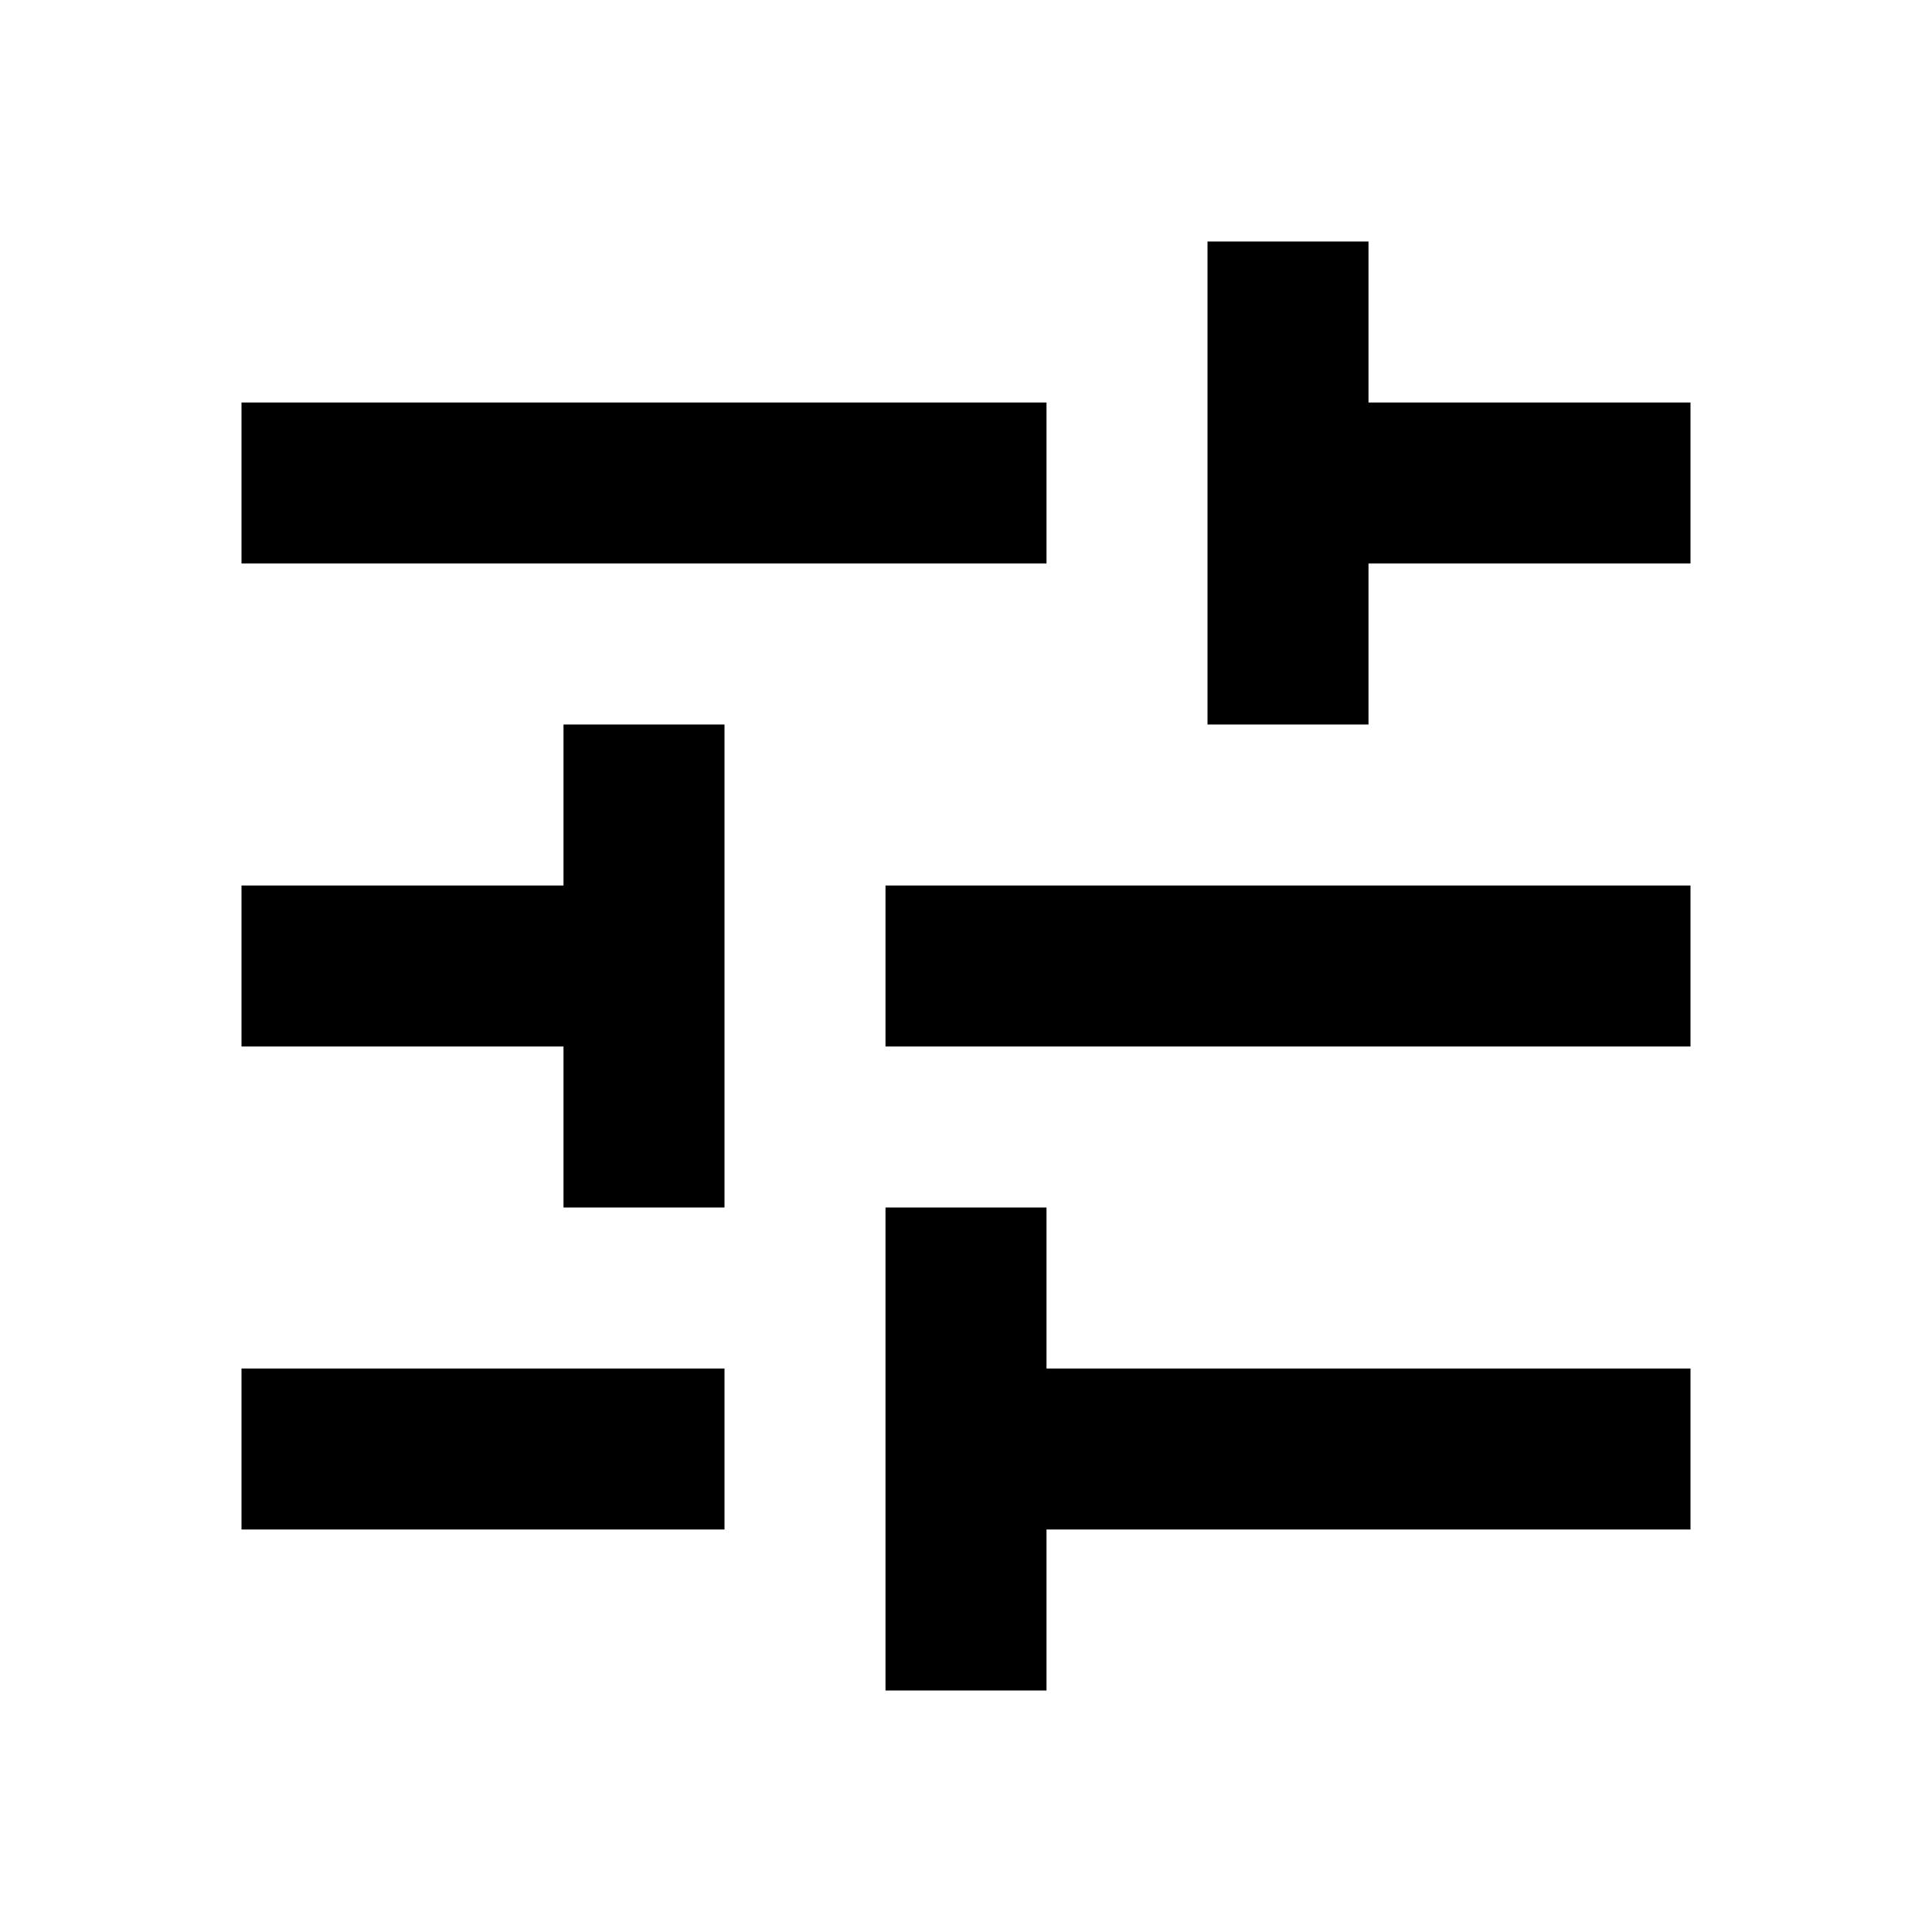
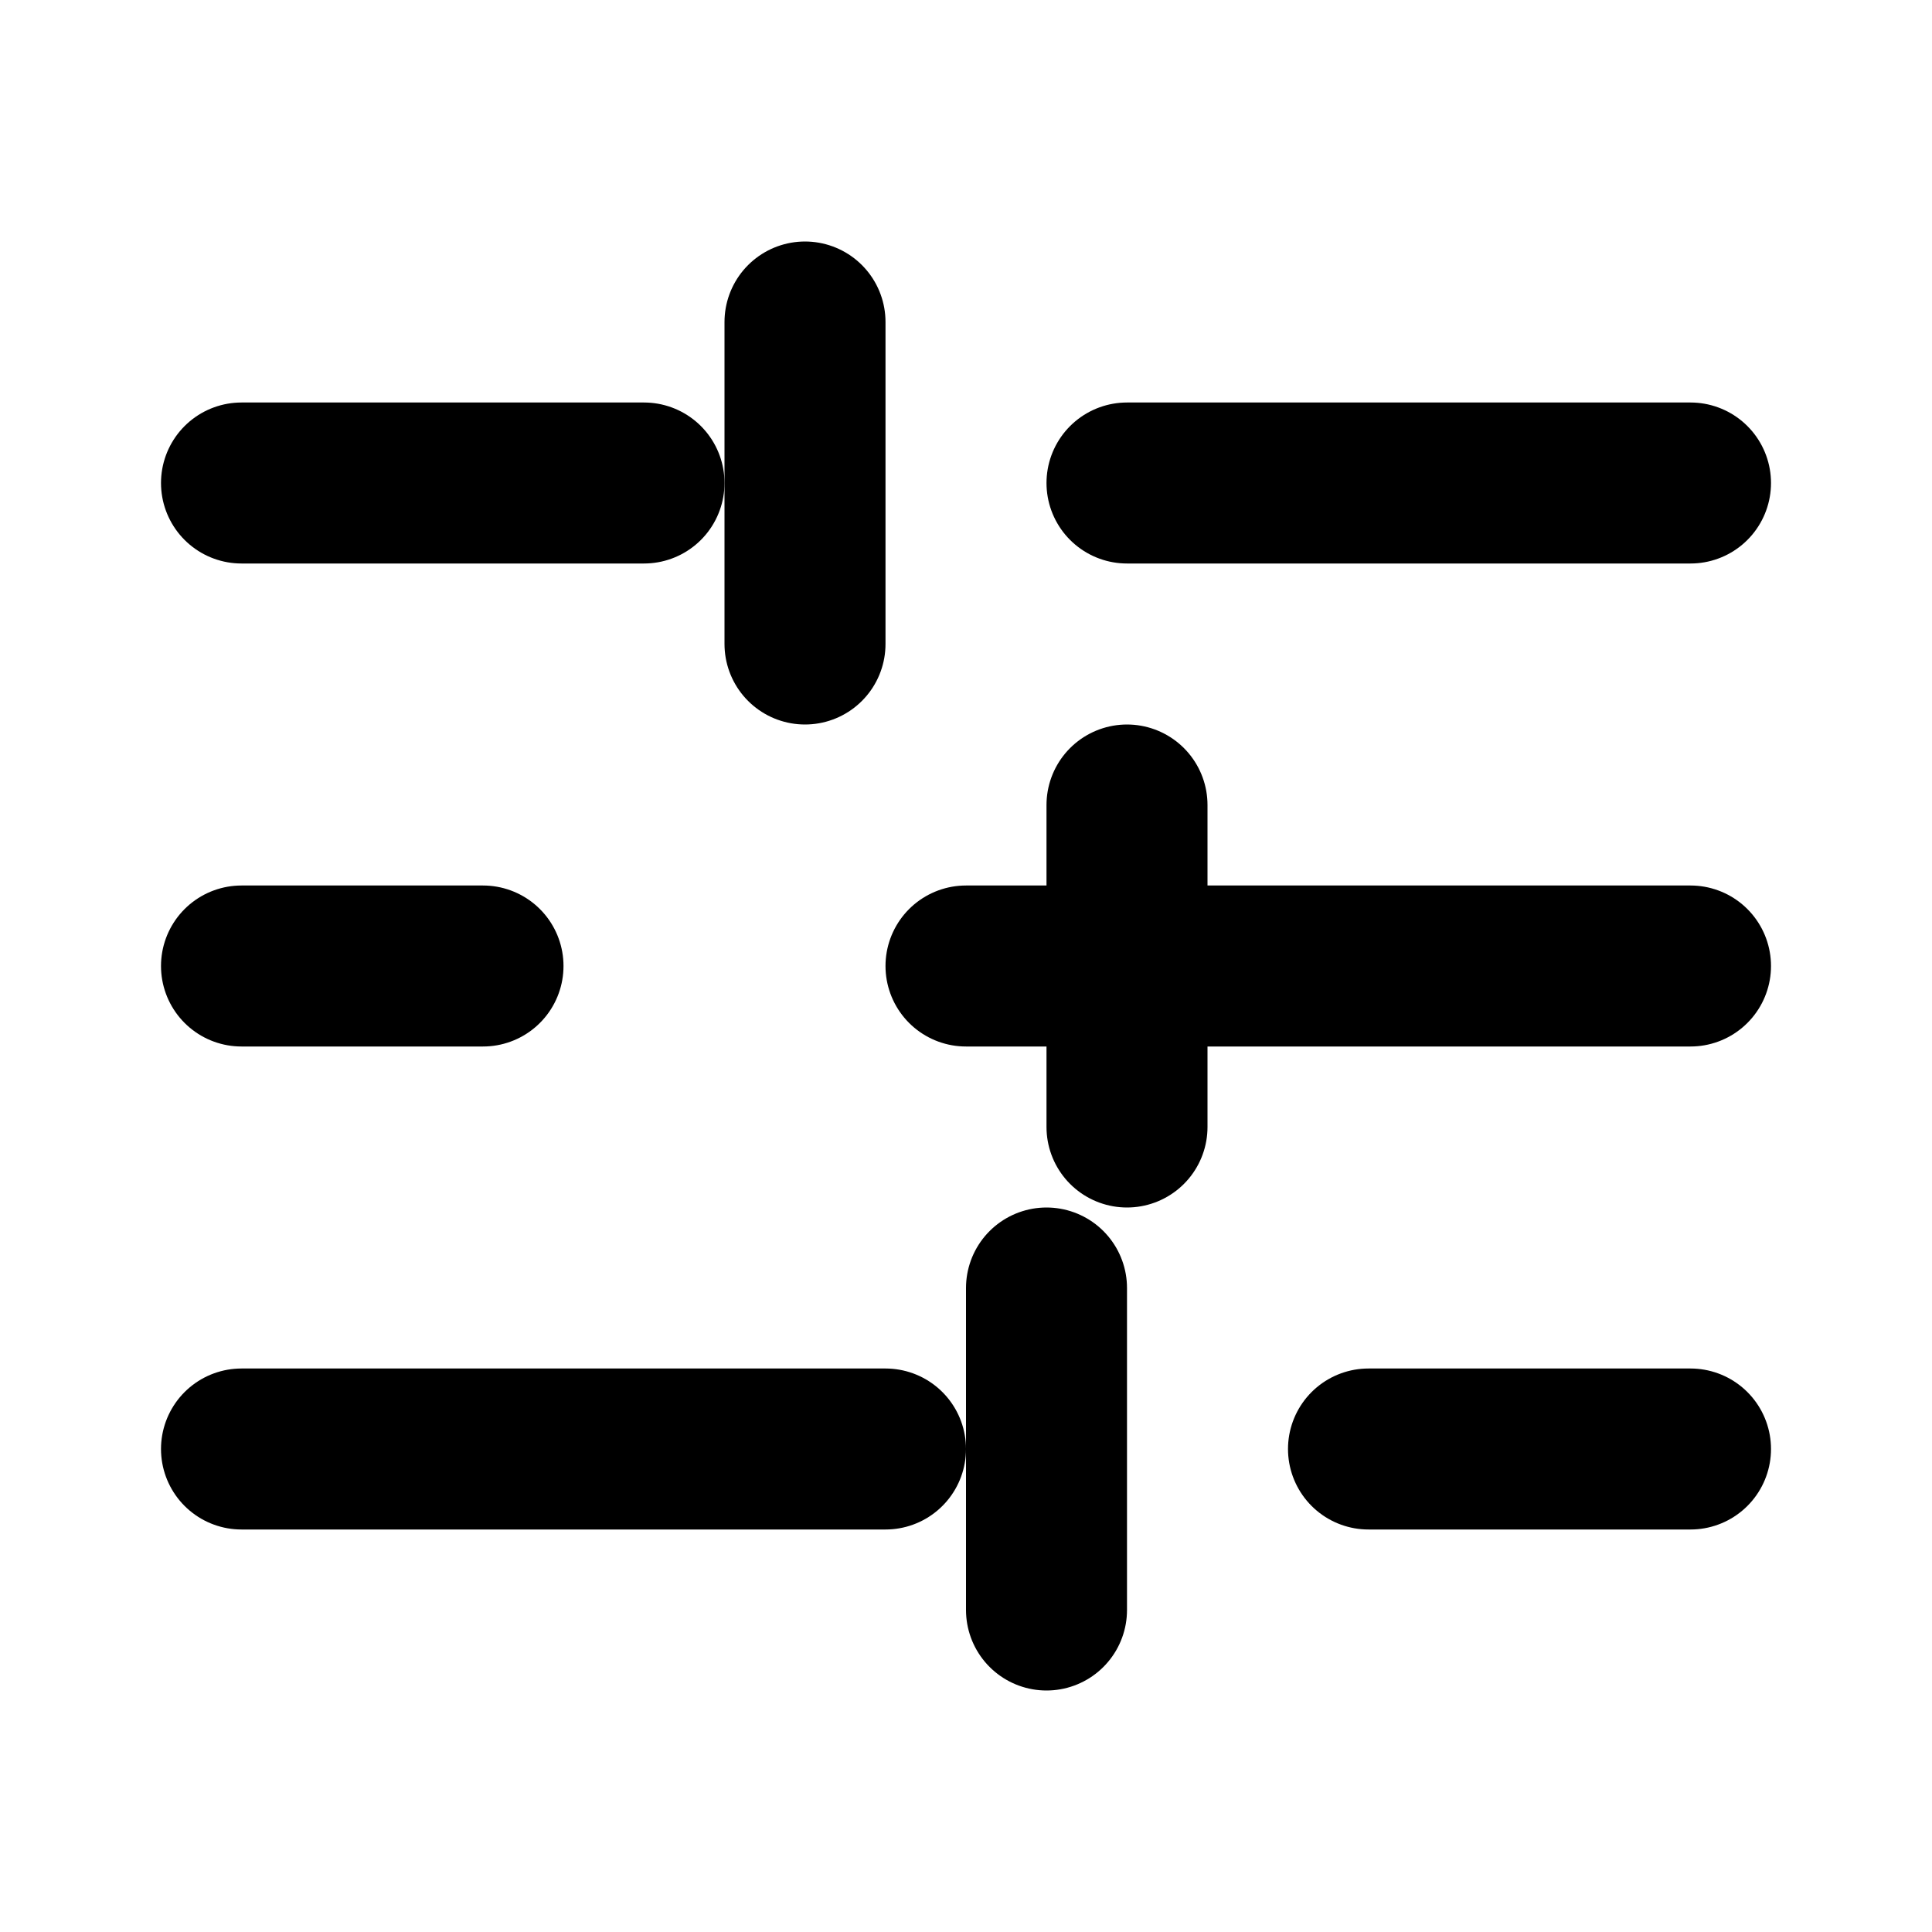
<svg xmlns="http://www.w3.org/2000/svg" viewBox="0 0 24 24">
-   <path d="M0 0h24v24H0z" fill="none" />
-   <path d="M3 17v2h6v-2H3zM3 5v2h10V5H3zm10 16v-2h8v-2h-8v-2h-2v6h2zM7 9v2H3v2h4v2h2V9H7zm14 4v-2H11v2h10zm-6-4h2V7h4V5h-4V3h-2v6z" />
+   <g fill="none" stroke="currentColor" stroke-width="2" stroke-linecap="round" stroke-linejoin="round">
+     <path d="M21 6h-7M8 6H3M21 12h-9M6 12H3M21 18h-4M11 18H3" />
+     <path d="M10 4v4M14 10v4M13 16v4" />
+   </g>
</svg>
